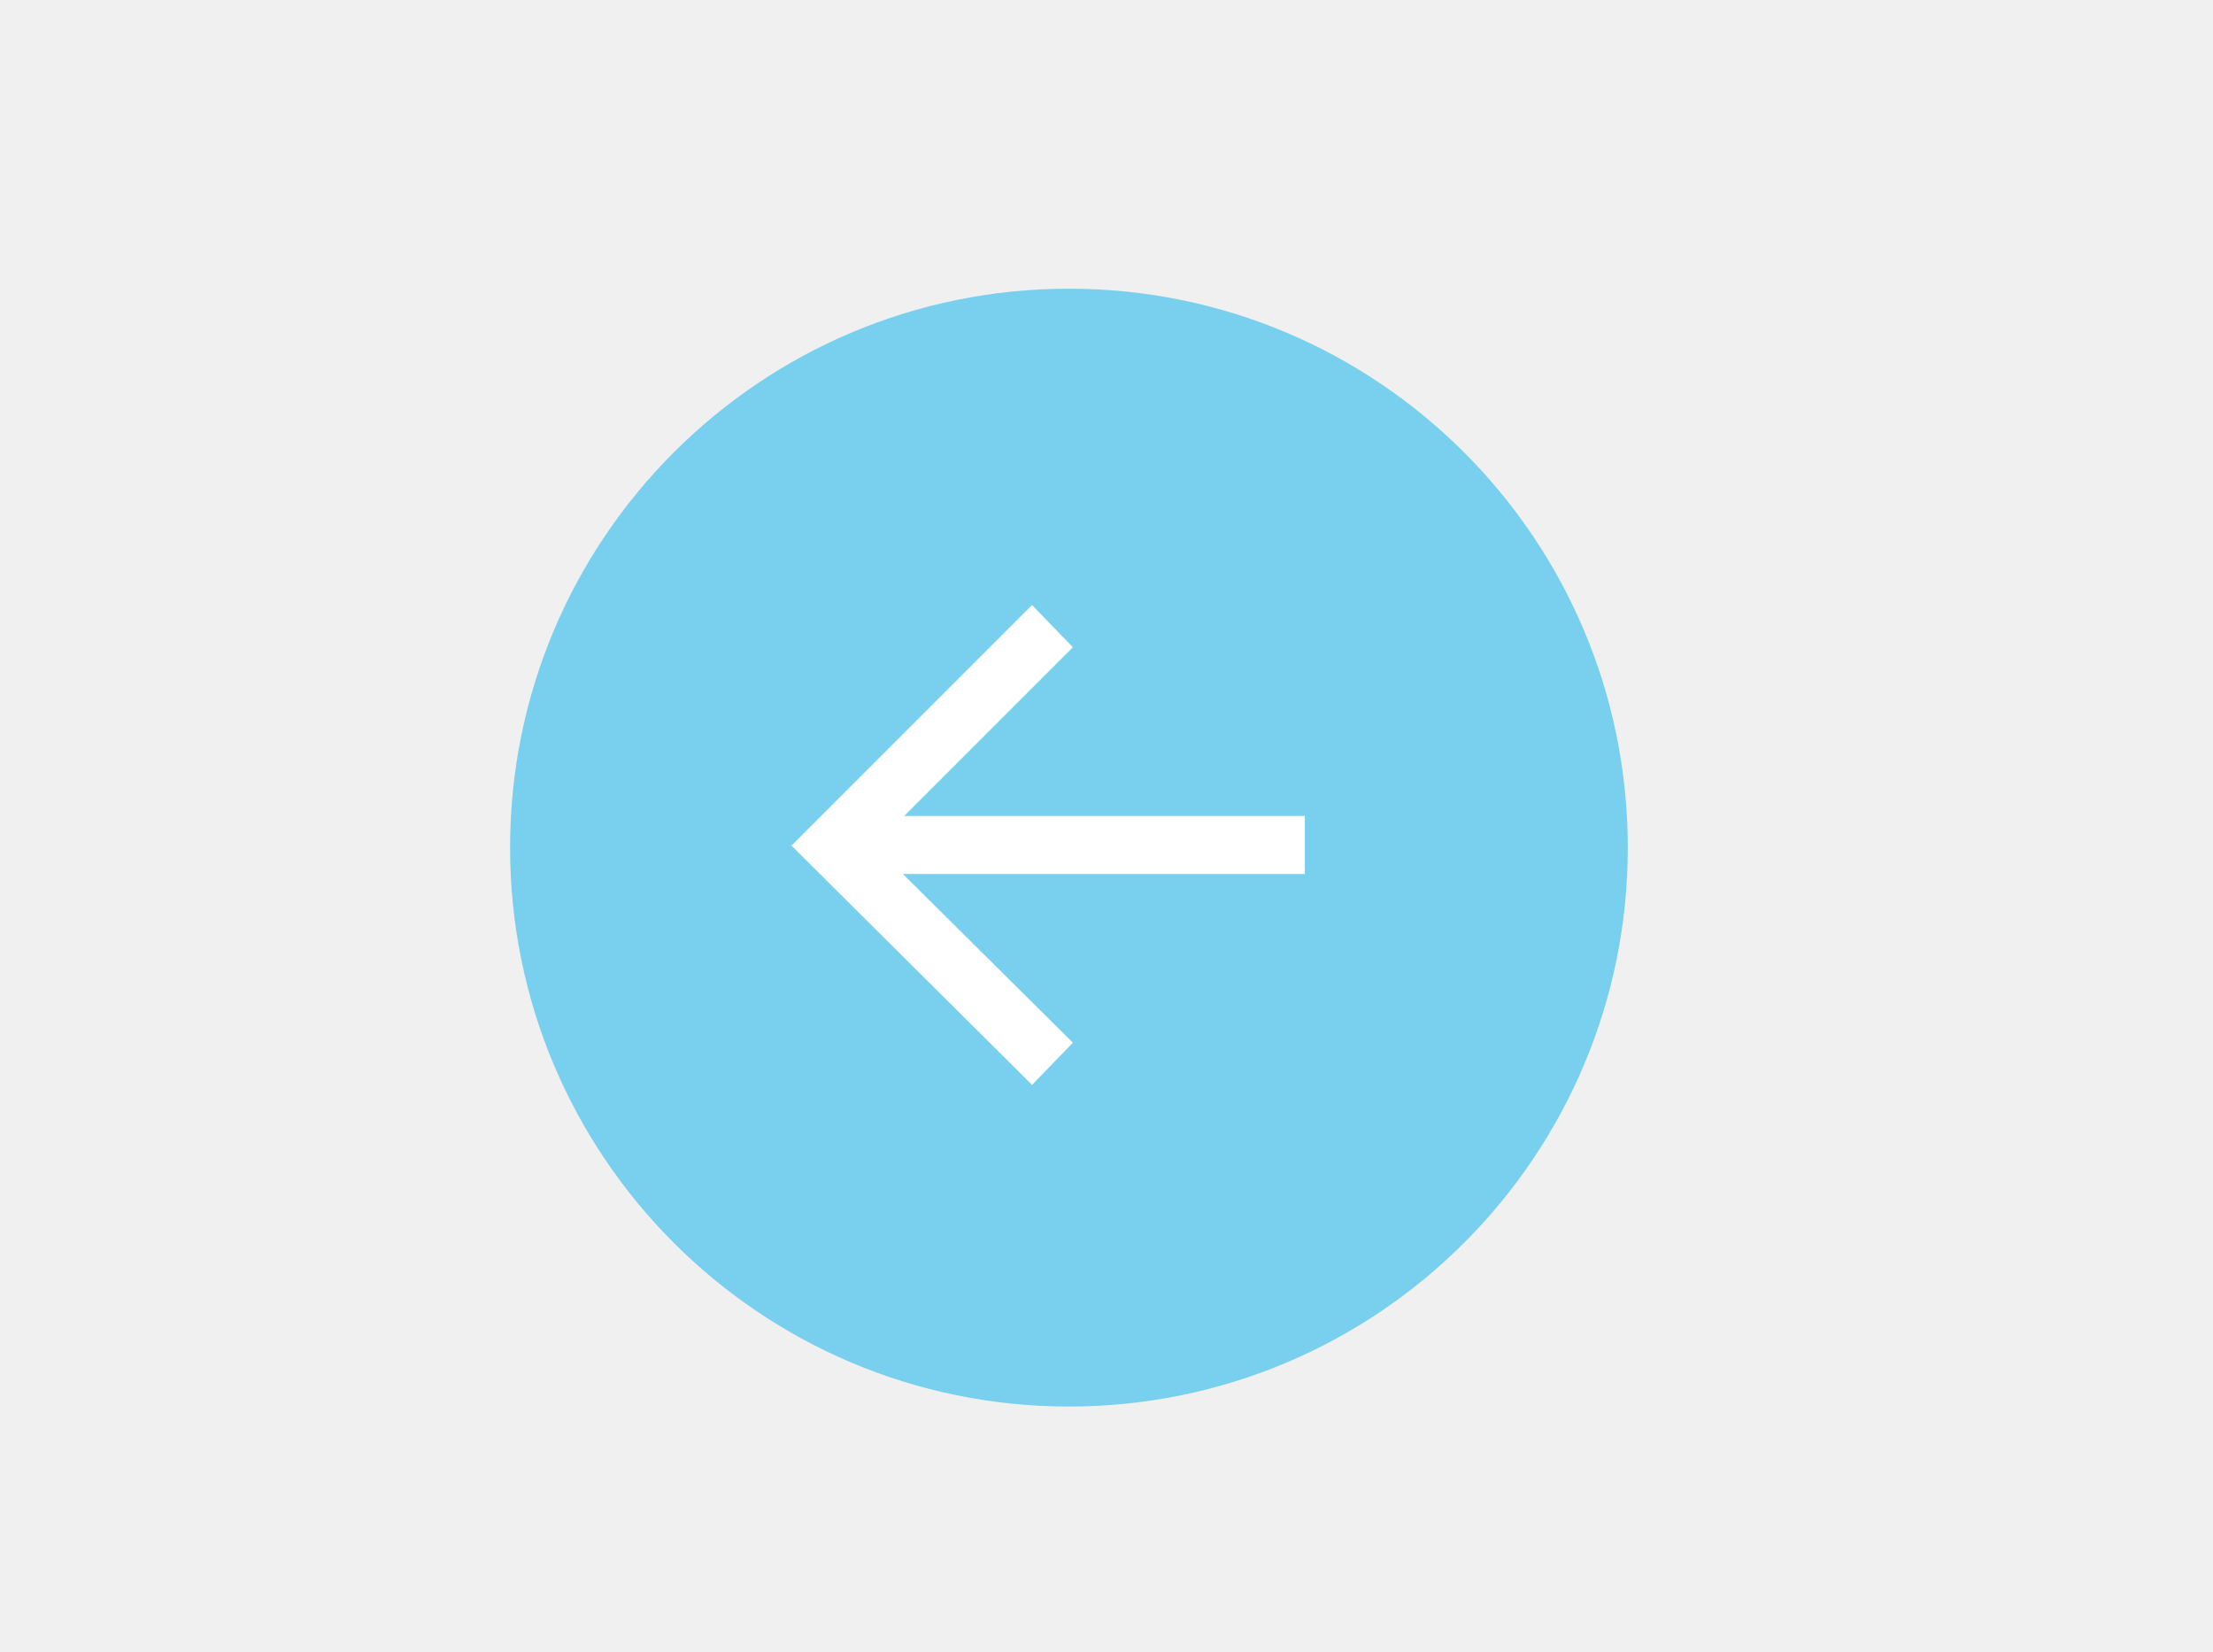
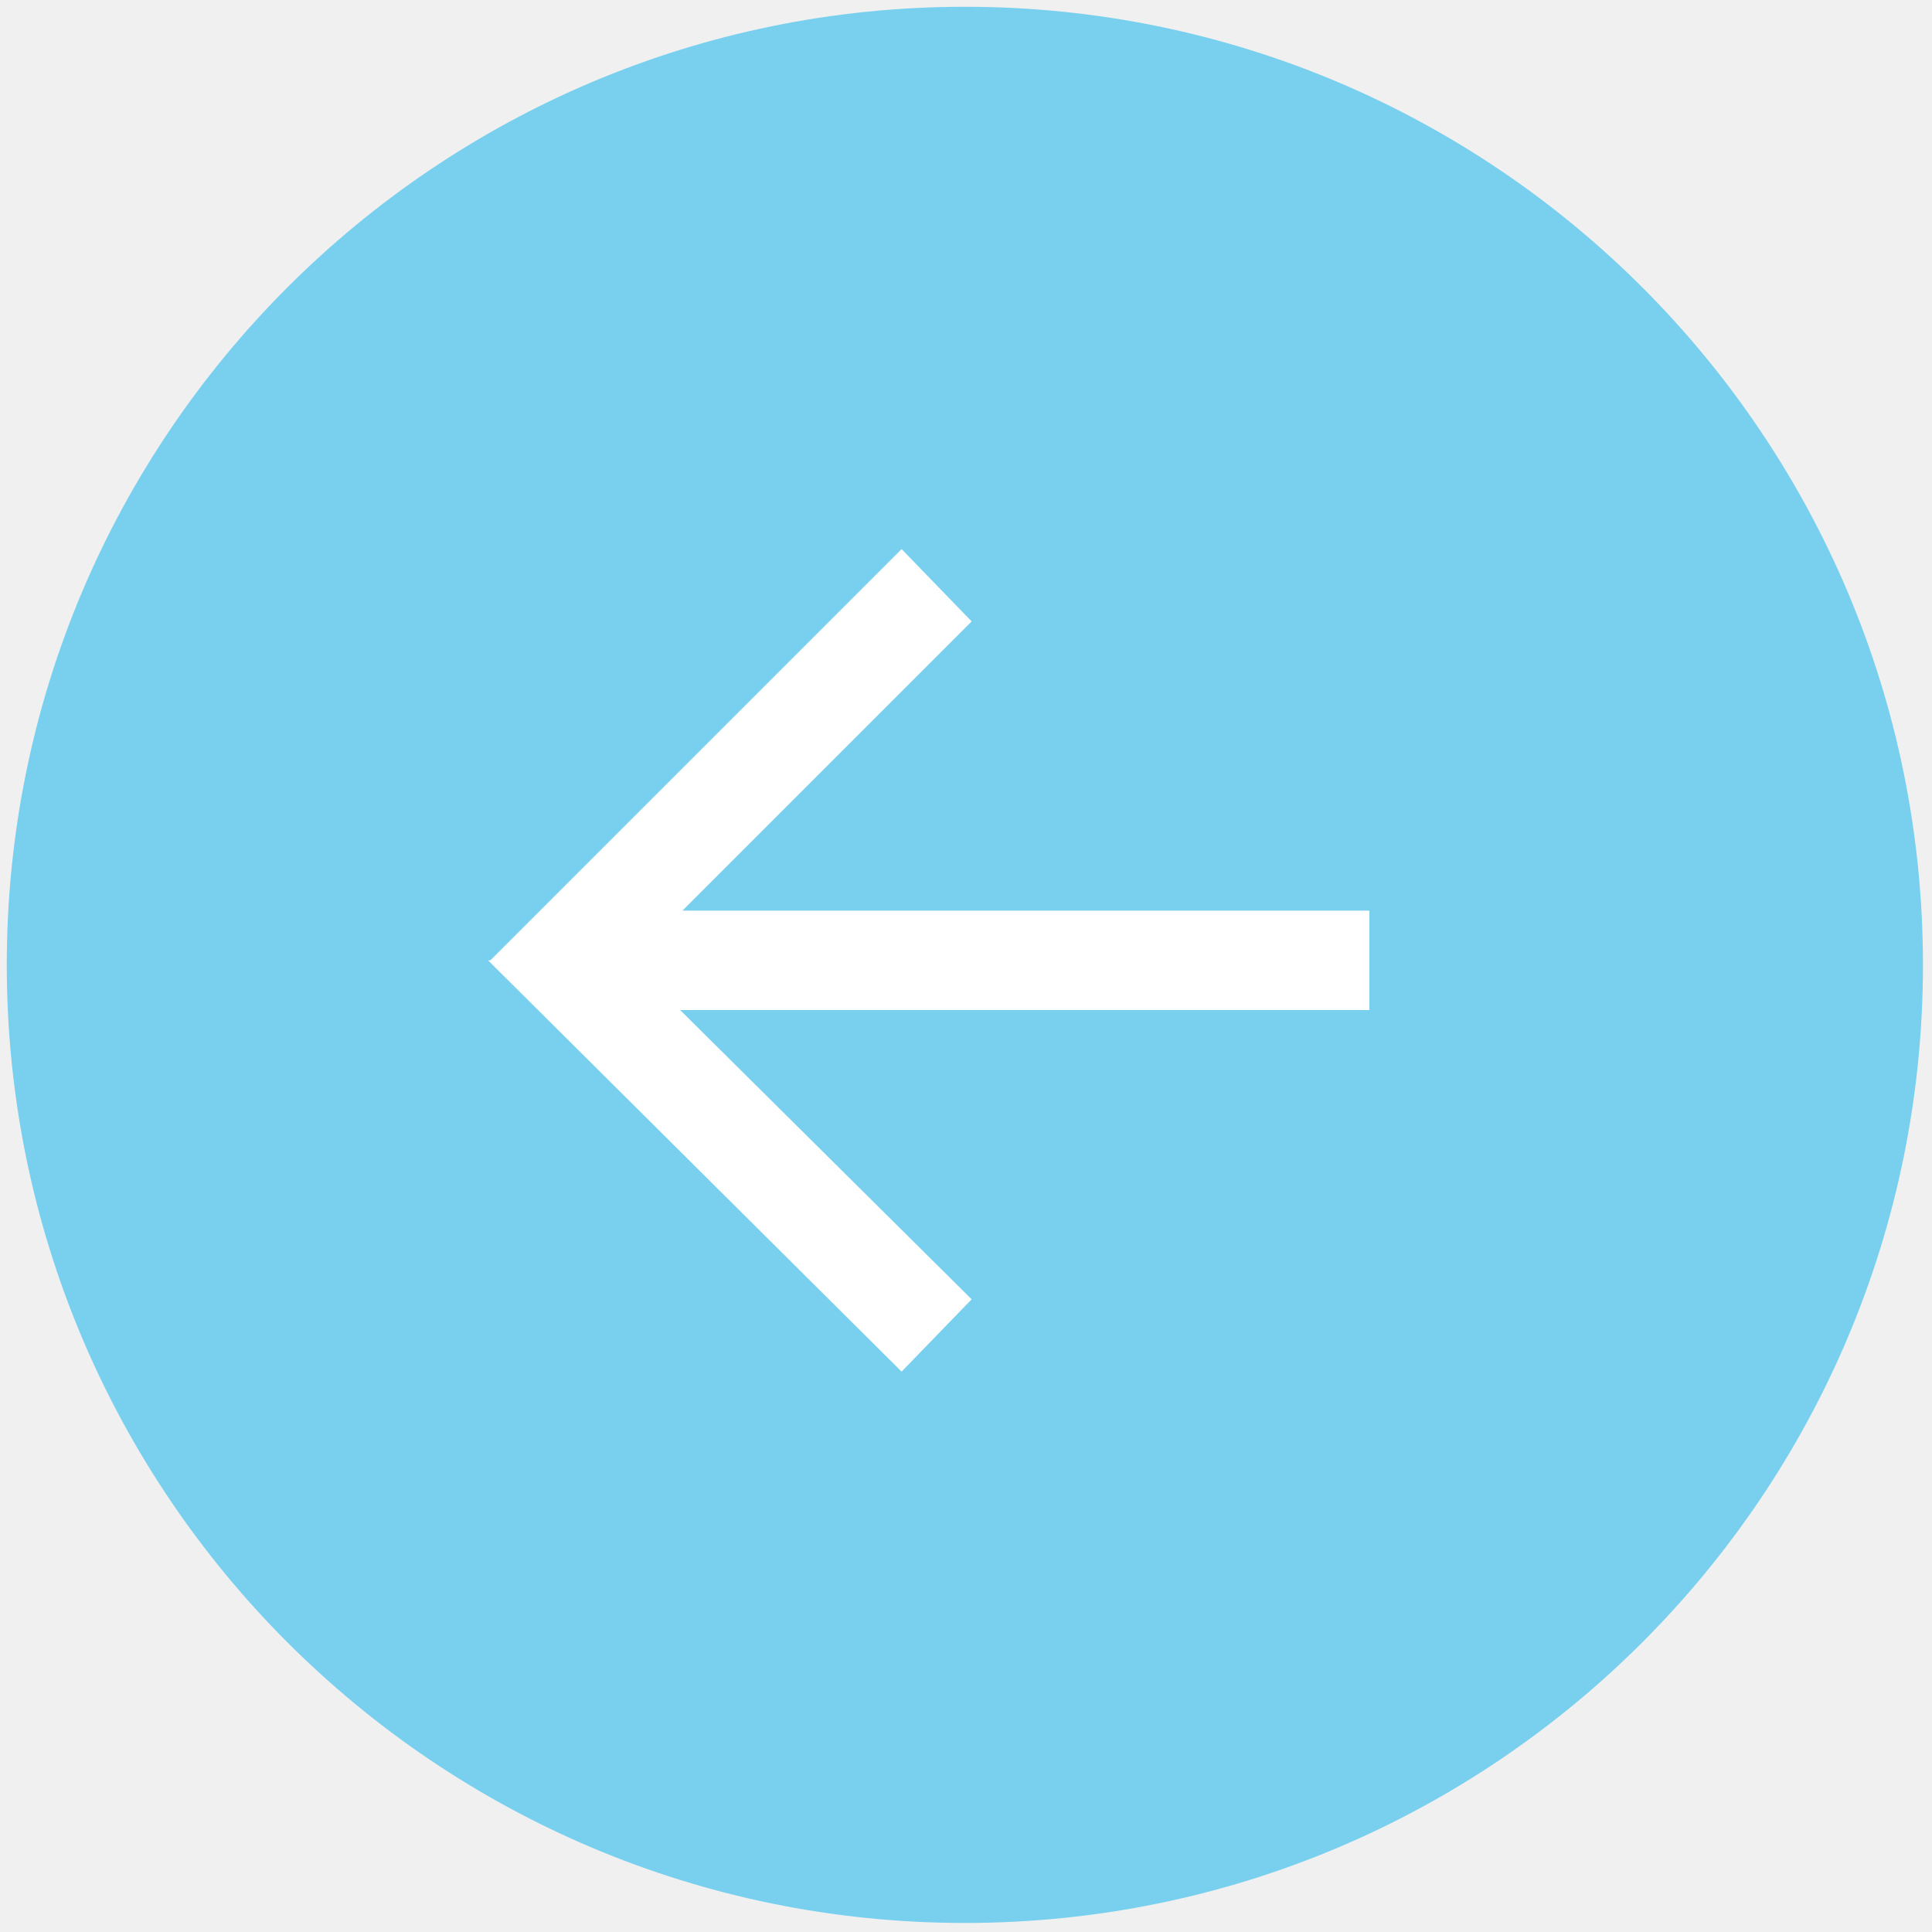
- <svg xmlns="http://www.w3.org/2000/svg" version="1.1" id="Layer_1" x="0px" y="0px" viewBox="0 0 167.9 125.3" style="enable-background:new 0 0 167.9 125.3;" xml:space="preserve">
+ <svg xmlns="http://www.w3.org/2000/svg" version="1.1" id="Layer_1" x="0px" y="0px" viewBox="0 0 85.5 85.5" style="enable-background:new 0 0 85.5 85.5;" xml:space="preserve">
  <style type="text/css">
	.st0{fill:#78D0EE;}
	.st1{fill:#FFFFFF;}
</style>
-   <circle class="st0" cx="81.1" cy="64.3" r="42.4" />
-   <polygon class="st1" points="99,61.9 68.6,61.9 81.4,49.1 78.3,45.9 60.1,64.1 60.1,64.1 60,64.1 78.3,82.3 81.4,79.1 68.5,66.3   99,66.3 " />
+   <circle class="st0" cx="42.7" cy="42.7" r="42.4" />
+   <polygon class="st1" points="60.6,40.3 30.2,40.3 43,27.5 39.9,24.3 21.7,42.5 21.7,42.5 21.6,42.5 39.9,60.7 43,57.5 30.1,44.7   60.6,44.7 " />
</svg>
